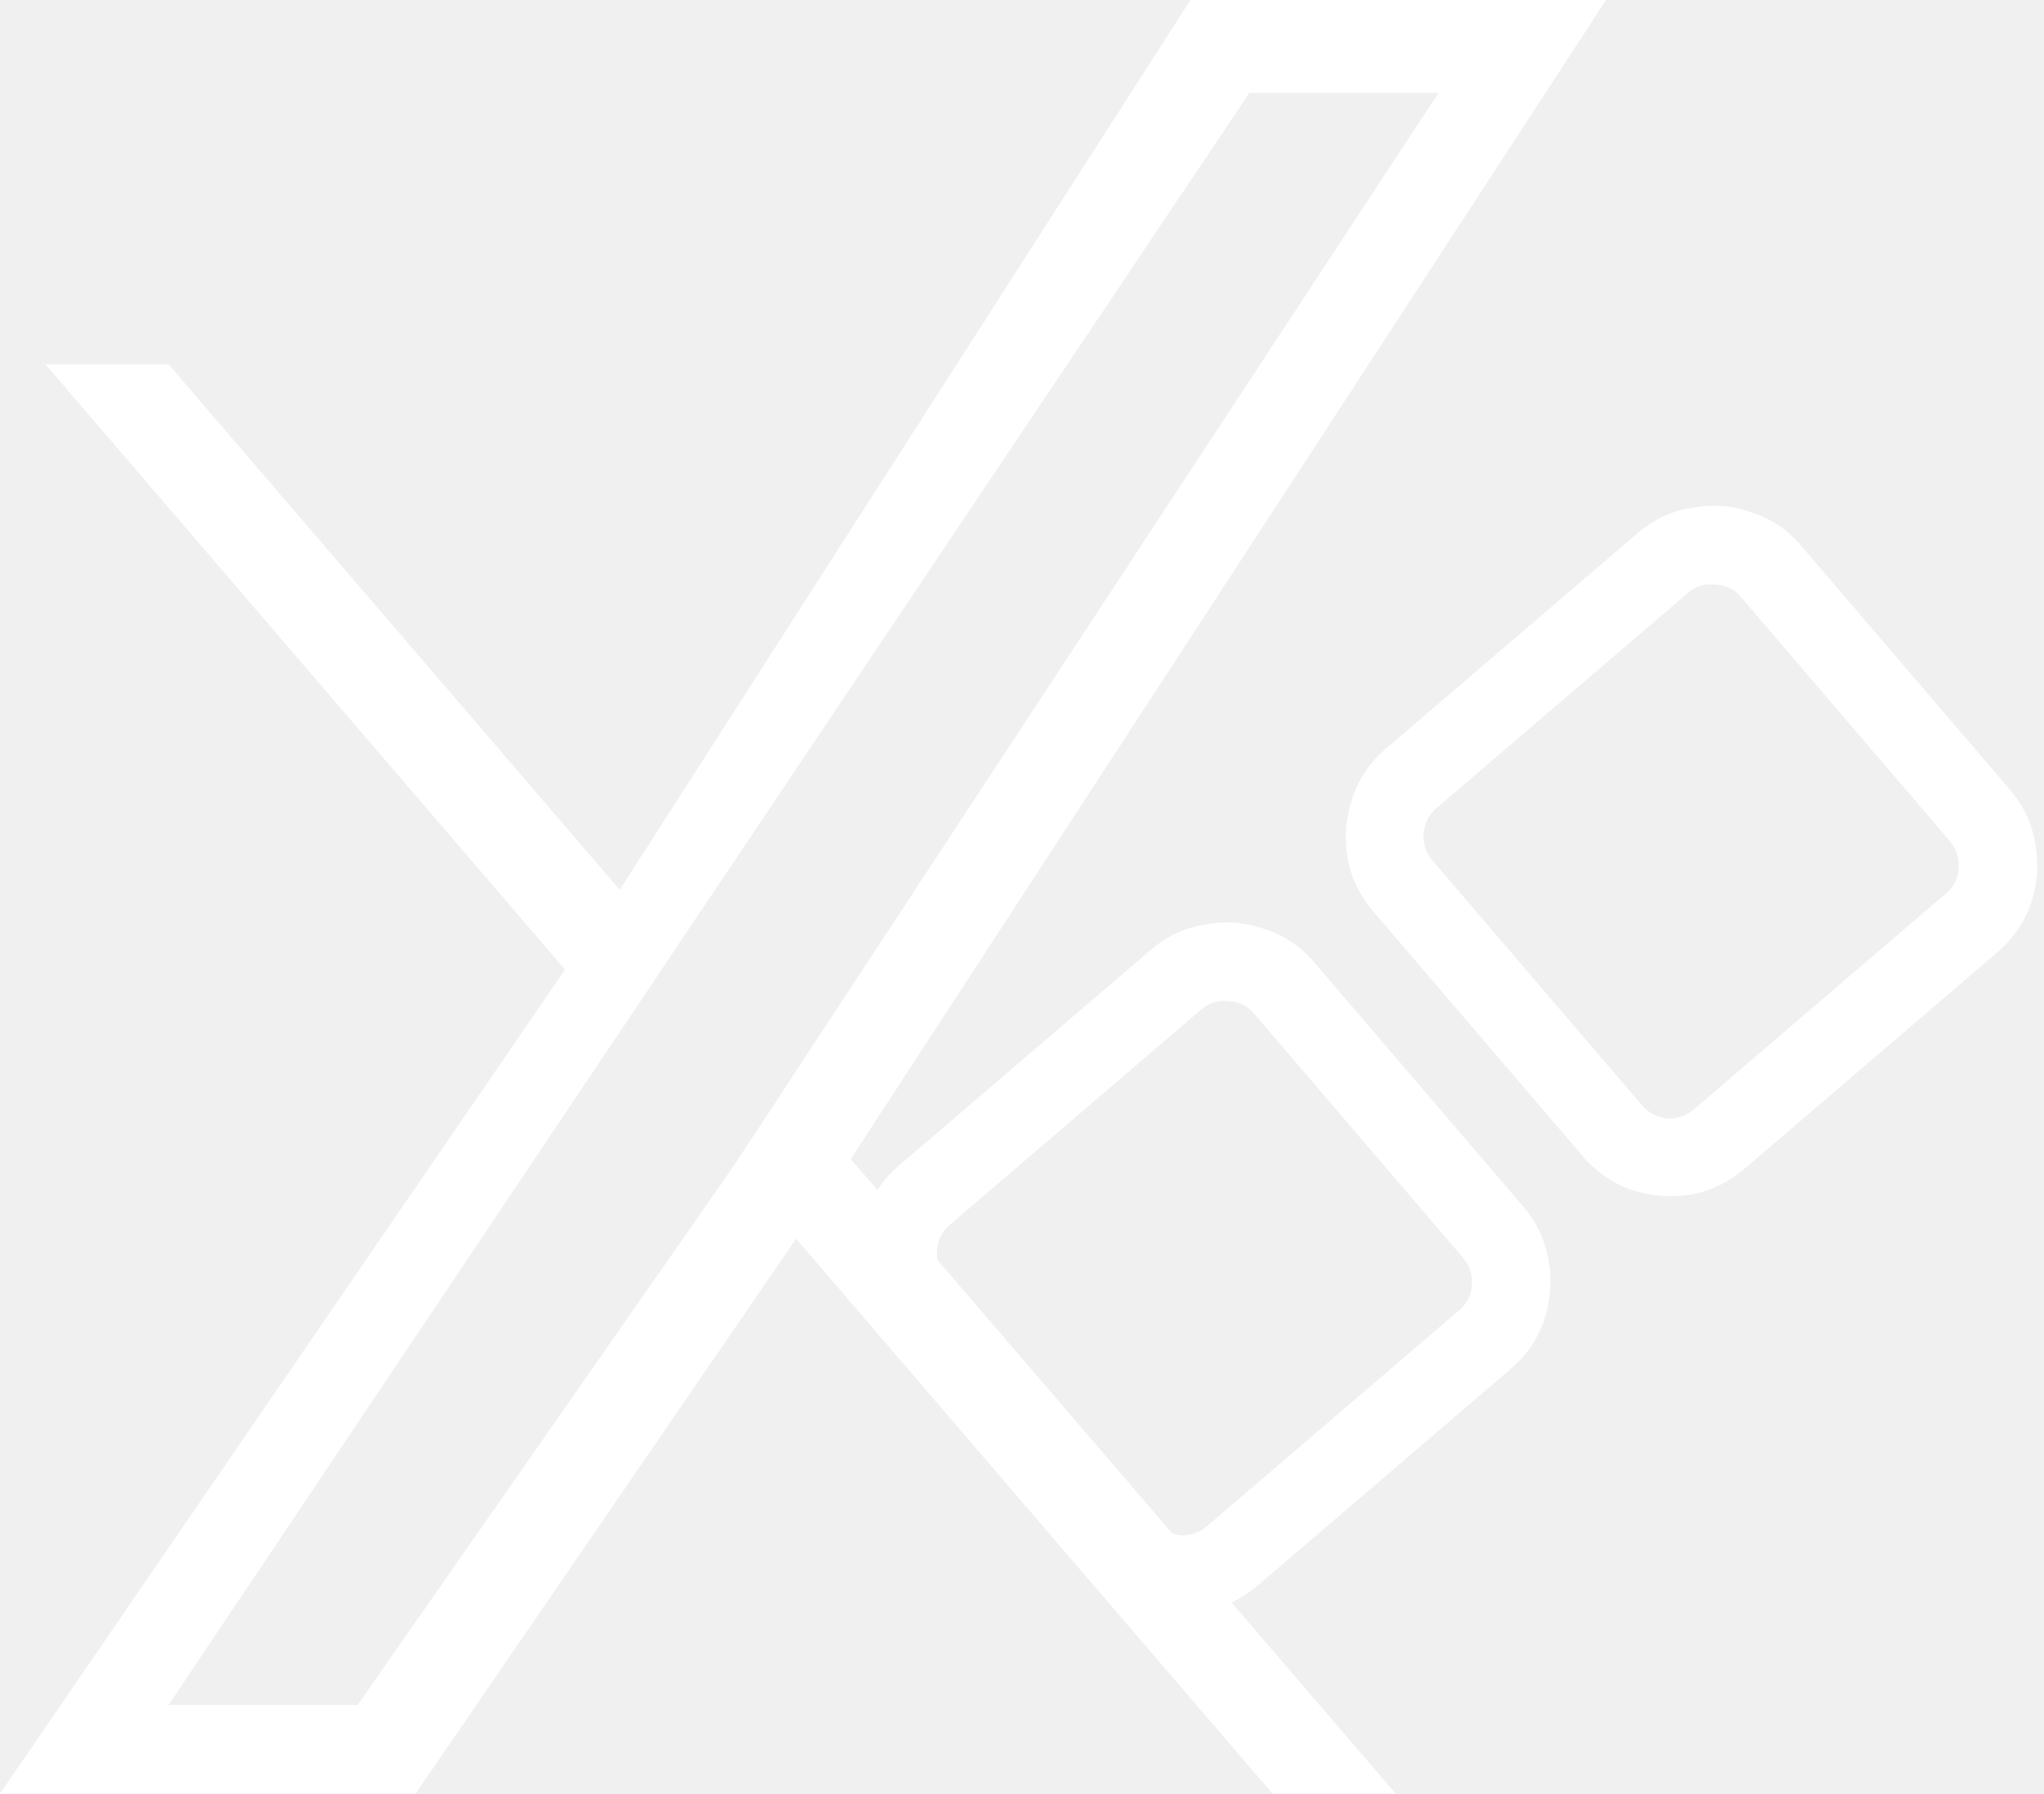
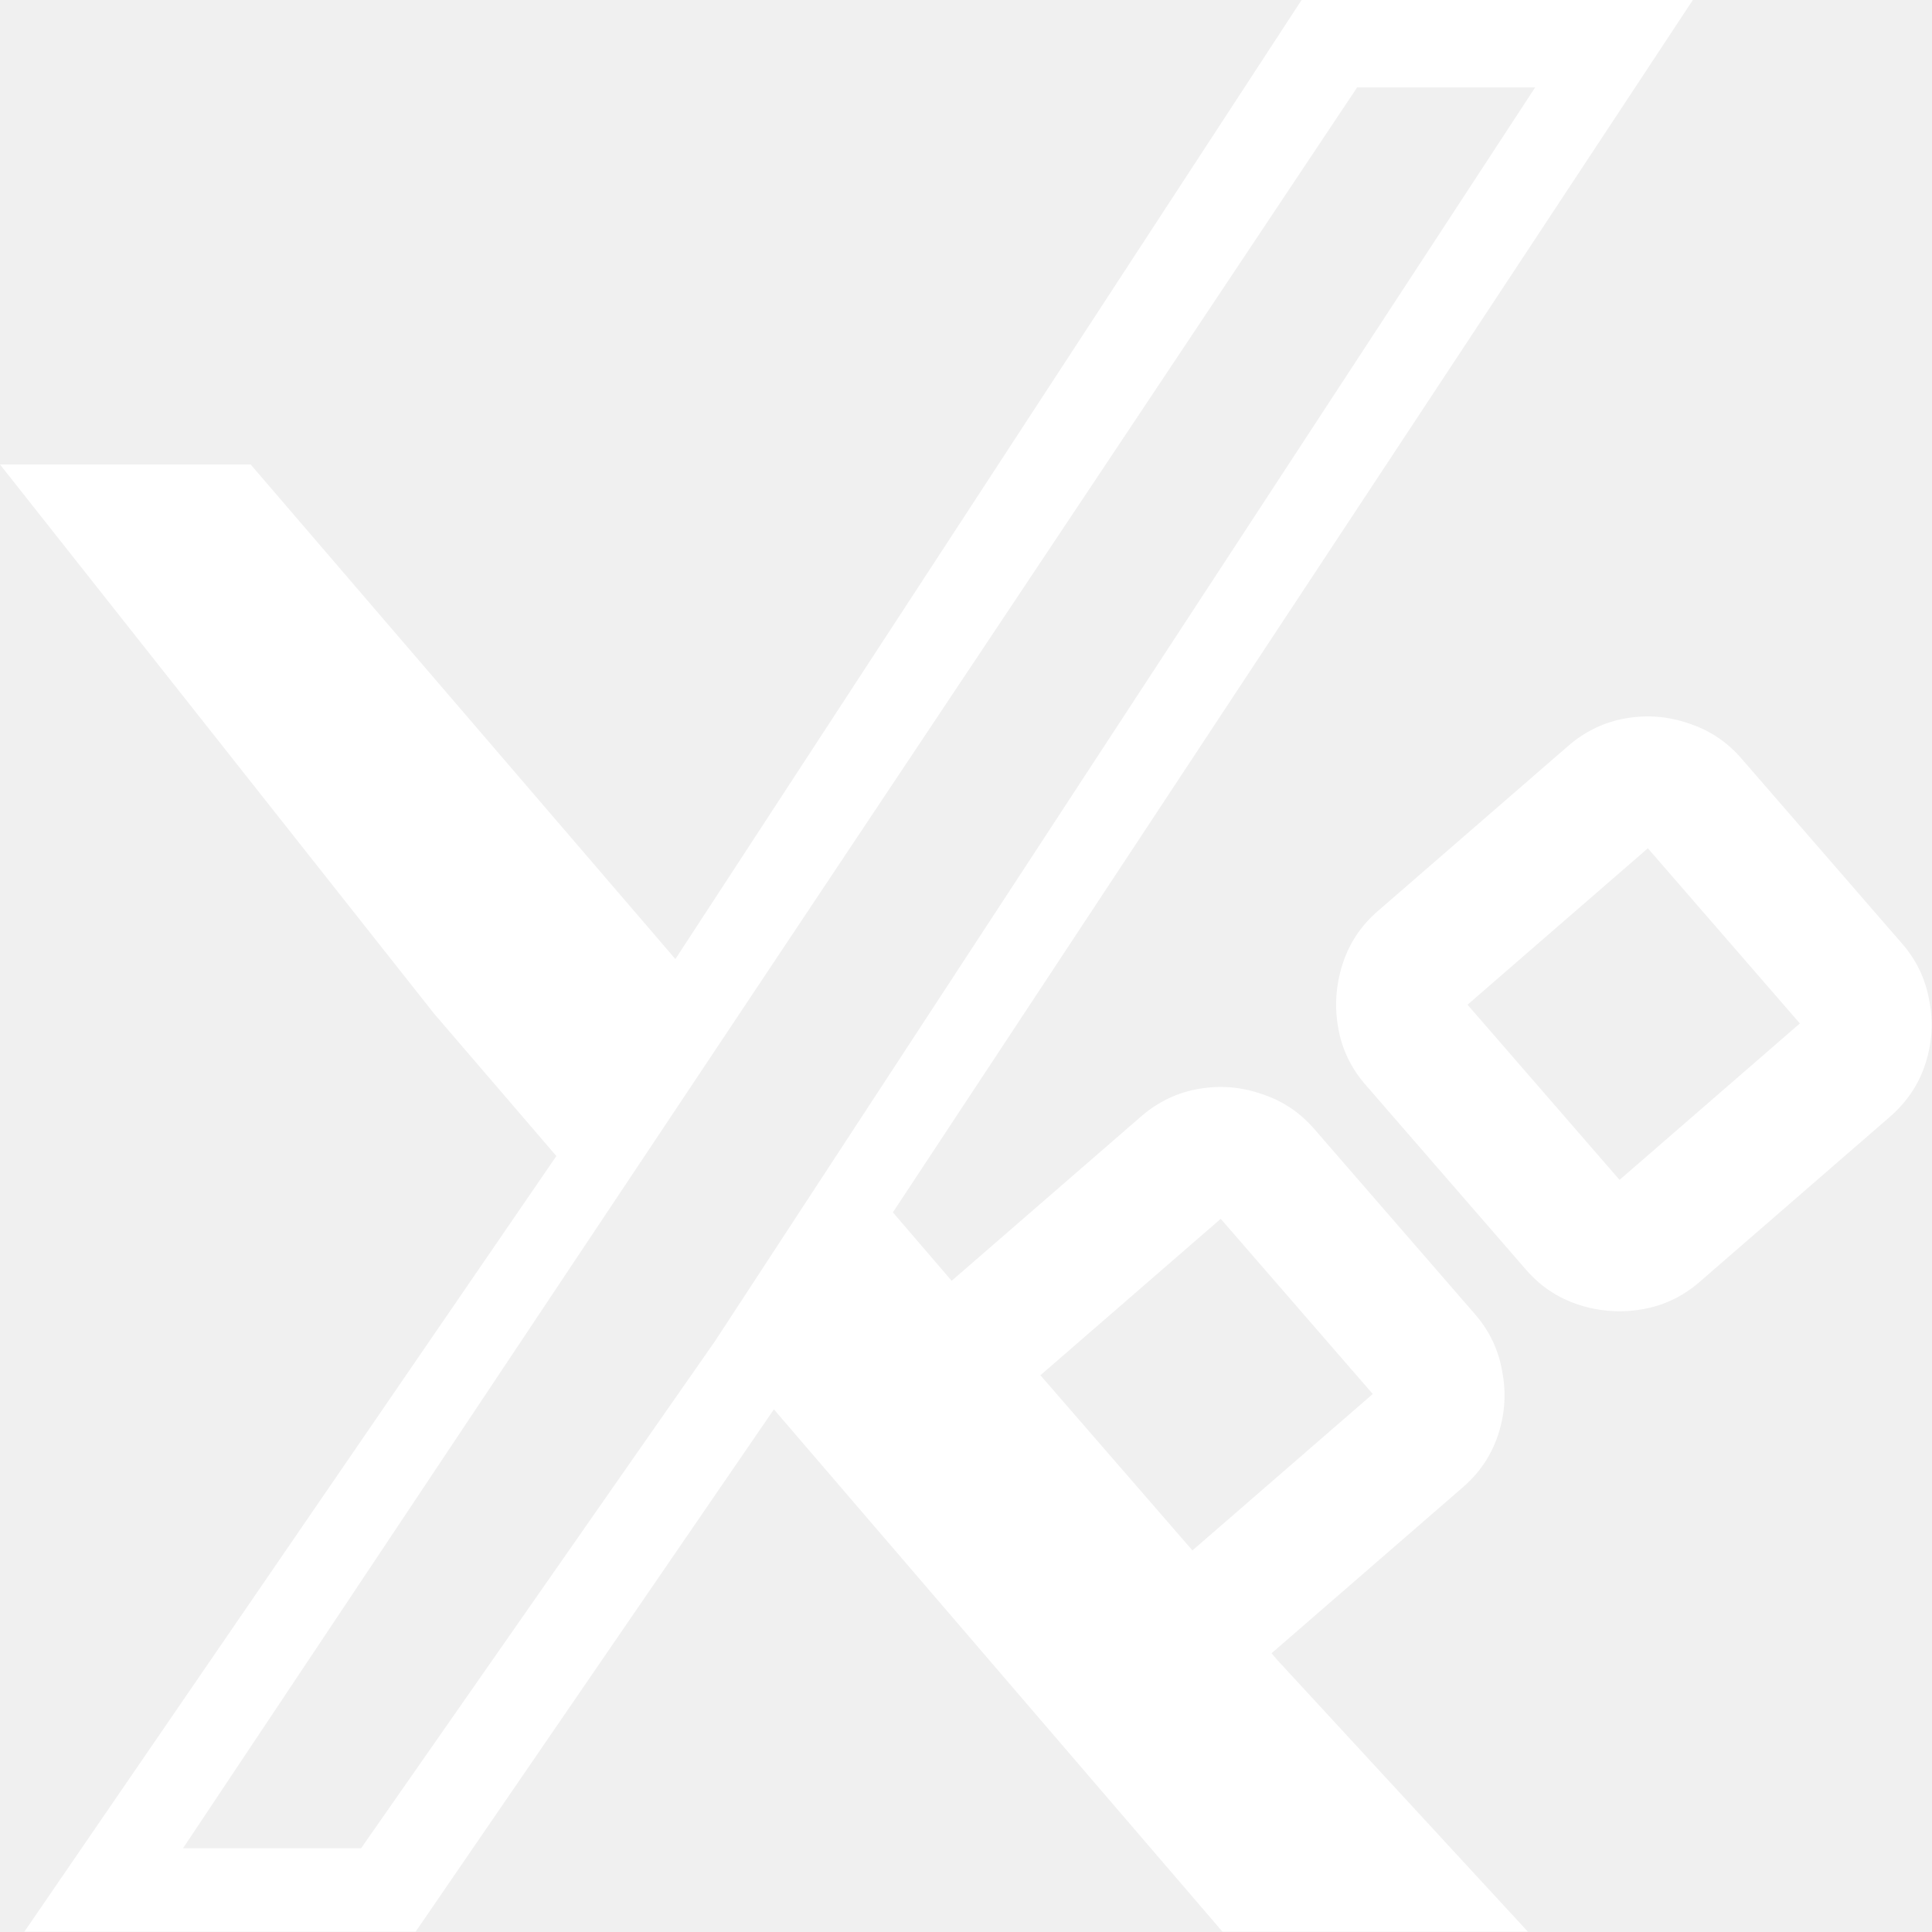
- <svg xmlns="http://www.w3.org/2000/svg" width="964" height="846" viewBox="0 0 964 846" fill="none">
-   <path d="M266.486 457.221L21.453 171.828H79.518L292.281 419.63L561.424 0H757.423L401.24 546.55L658.212 845.828H600.144L375.46 584.14L195.998 845.828H-0L266.501 457.221H266.486ZM346.02 549.851L678.431 43.8H589.242L79.49 804.021H168.68L346.02 549.866V549.851Z" fill="white" />
-   <path d="M593.376 747.525C585.869 753.95 577.374 758.069 567.89 759.882C558.438 761.272 549.15 760.552 540.026 757.721C530.935 754.467 523.176 749.087 516.751 741.581L418.031 626.258C411.605 618.752 407.584 610.37 405.966 601.113C404.381 591.434 405.101 582.146 408.127 573.249C411.186 563.931 416.469 556.058 423.975 549.633L542.71 447.992C550.444 441.372 559.036 437.367 568.488 435.976C577.972 434.164 587.26 434.884 596.352 438.138C605.476 440.969 613.251 446.138 619.676 453.644L718.396 568.968C724.821 576.474 728.827 585.066 730.412 594.746C732.03 604.002 731.309 613.29 728.25 622.609C725.224 631.506 719.845 639.264 712.111 645.884L593.376 747.525ZM569.426 719.547L688.161 617.907C691.8 614.791 693.8 610.912 694.161 606.268C694.554 601.202 693.192 596.849 690.077 593.209L591.357 477.886C588.242 474.247 584.248 472.344 579.377 472.179C574.538 471.591 570.299 472.855 566.66 475.97L447.925 577.611C444.285 580.726 442.269 584.817 441.876 589.883C441.516 594.527 442.893 598.669 446.009 602.308L544.729 717.631C547.844 721.271 551.821 723.384 556.66 723.972C561.531 724.137 565.786 722.662 569.426 719.547Z" fill="white" />
-   <path d="M822.948 551.005C815.442 557.431 806.946 561.55 797.462 563.362C788.01 564.753 778.723 564.032 769.598 561.201C760.507 557.947 752.749 552.567 746.323 545.061L647.603 429.738C641.178 422.232 637.156 413.85 635.538 404.593C633.953 394.914 634.674 385.626 637.7 376.73C640.758 367.411 646.041 359.539 653.547 353.113L772.282 251.473C780.016 244.852 788.609 240.847 798.06 239.457C807.545 237.644 816.833 238.364 825.924 241.618C835.048 244.449 842.823 249.618 849.248 257.124L947.968 372.448C954.394 379.954 958.399 388.547 959.984 398.226C961.602 407.483 960.882 416.77 957.823 426.089C954.797 434.986 949.417 442.744 941.683 449.365L822.948 551.005ZM798.998 523.027L917.733 421.387C921.373 418.271 923.373 414.392 923.733 409.748C924.126 404.682 922.765 400.329 919.649 396.689L820.929 281.366C817.814 277.727 813.821 275.824 808.949 275.659C804.111 275.071 799.872 276.335 796.232 279.45L677.497 381.091C673.858 384.206 671.841 388.297 671.448 393.363C671.088 398.007 672.466 402.149 675.581 405.788L774.301 521.111C777.416 524.751 781.393 526.864 786.232 527.452C791.103 527.618 795.359 526.143 798.998 523.027Z" fill="white" />
+ <svg xmlns="http://www.w3.org/2000/svg" width="968" height="968" viewBox="0 0 968 968" fill="none">
+   <path d="M278.758 579.219L217.488 507.871L-0 232.717H125.582L338.388 480.518L652.139 0H848.177L447.369 607.438L575.881 757.077L640.137 831.896L765.515 967.826H612.484C612.484 967.826 544 888.079 500.119 836.982C478.178 811.433 443.937 771.559 443.937 771.559L387.754 706.137L208.256 967.826H12.219L278.758 579.219ZM358.308 671.848L769.169 43.8H679.962L91.725 926.018H180.933L358.308 671.863V671.848Z" fill="white" />
+   <path d="M637.426 828.051C629.096 835.278 619.554 839.813 608.799 841.657C598.044 843.501 587.473 842.752 577.085 839.411C566.698 836.07 557.89 830.236 550.662 821.907L470.042 729.017C462.814 720.689 458.278 711.148 456.434 700.396C454.59 689.643 455.338 679.074 458.68 668.688C462.022 658.303 467.857 649.496 476.187 642.27L571.659 559.443C580.203 552.031 589.852 547.404 600.607 545.56C611.362 543.716 621.826 544.557 632 548.083C642.388 551.424 651.196 557.259 658.424 565.587L739.043 658.477C746.271 666.805 750.807 676.346 752.652 687.099C754.709 697.666 754.068 708.143 750.726 718.528C747.384 728.914 741.442 737.812 732.898 745.224L637.426 828.051ZM597.455 776.82L687.802 698.44L611.63 610.674L521.284 689.054L597.455 776.82Z" fill="white" />
+   <path d="M851.428 642.394C843.098 649.621 833.555 654.156 822.801 656C812.046 657.844 801.474 657.095 791.087 653.754C780.699 650.413 771.891 644.579 764.663 636.251L684.044 543.36C676.816 535.032 672.28 525.492 670.435 514.739C668.591 503.986 669.34 493.417 672.682 483.031C676.023 472.646 681.859 463.84 690.189 456.613L785.661 373.786C794.204 366.375 803.853 361.747 814.608 359.903C825.363 358.059 835.828 358.9 846.002 362.426C856.389 365.767 865.197 371.602 872.425 379.93L953.045 472.82C960.273 481.149 964.809 490.689 966.653 501.442C968.711 512.009 968.069 522.486 964.727 532.871C961.386 543.257 955.443 552.156 946.9 559.567L851.428 642.394ZM811.457 591.163L901.803 512.783L825.632 425.018L735.285 503.397L811.457 591.163Z" fill="white" />
</svg>
